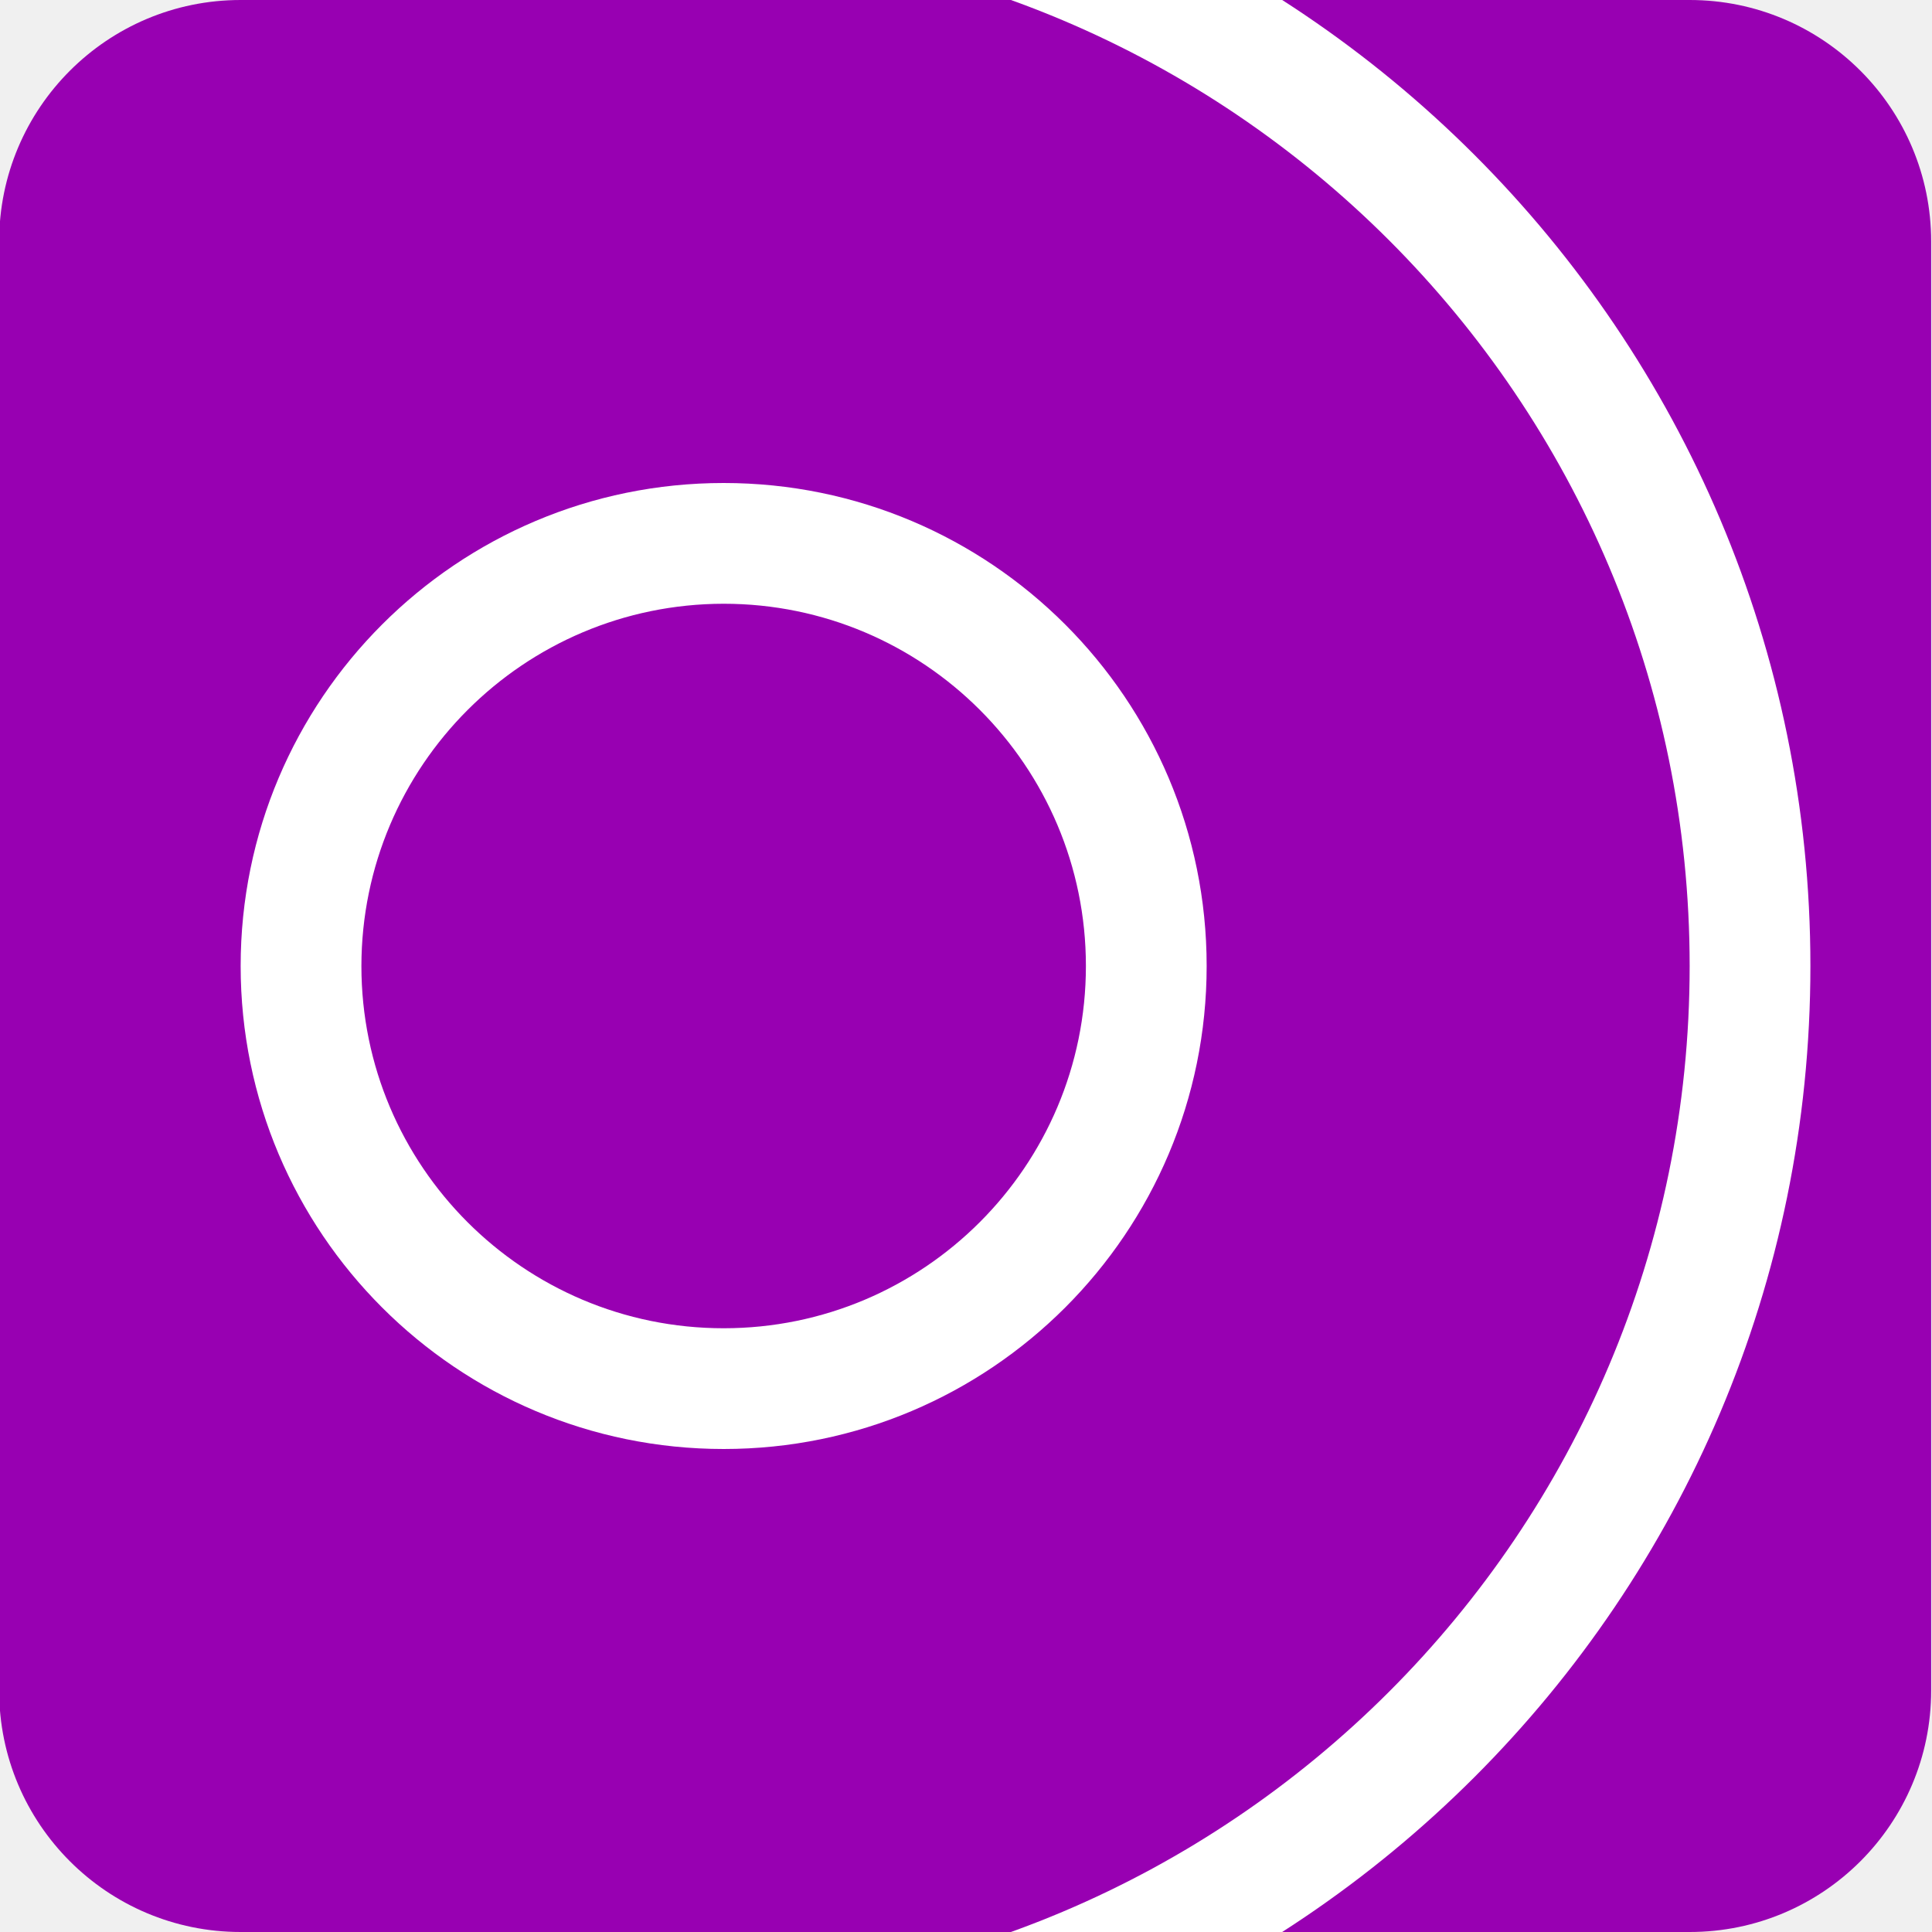
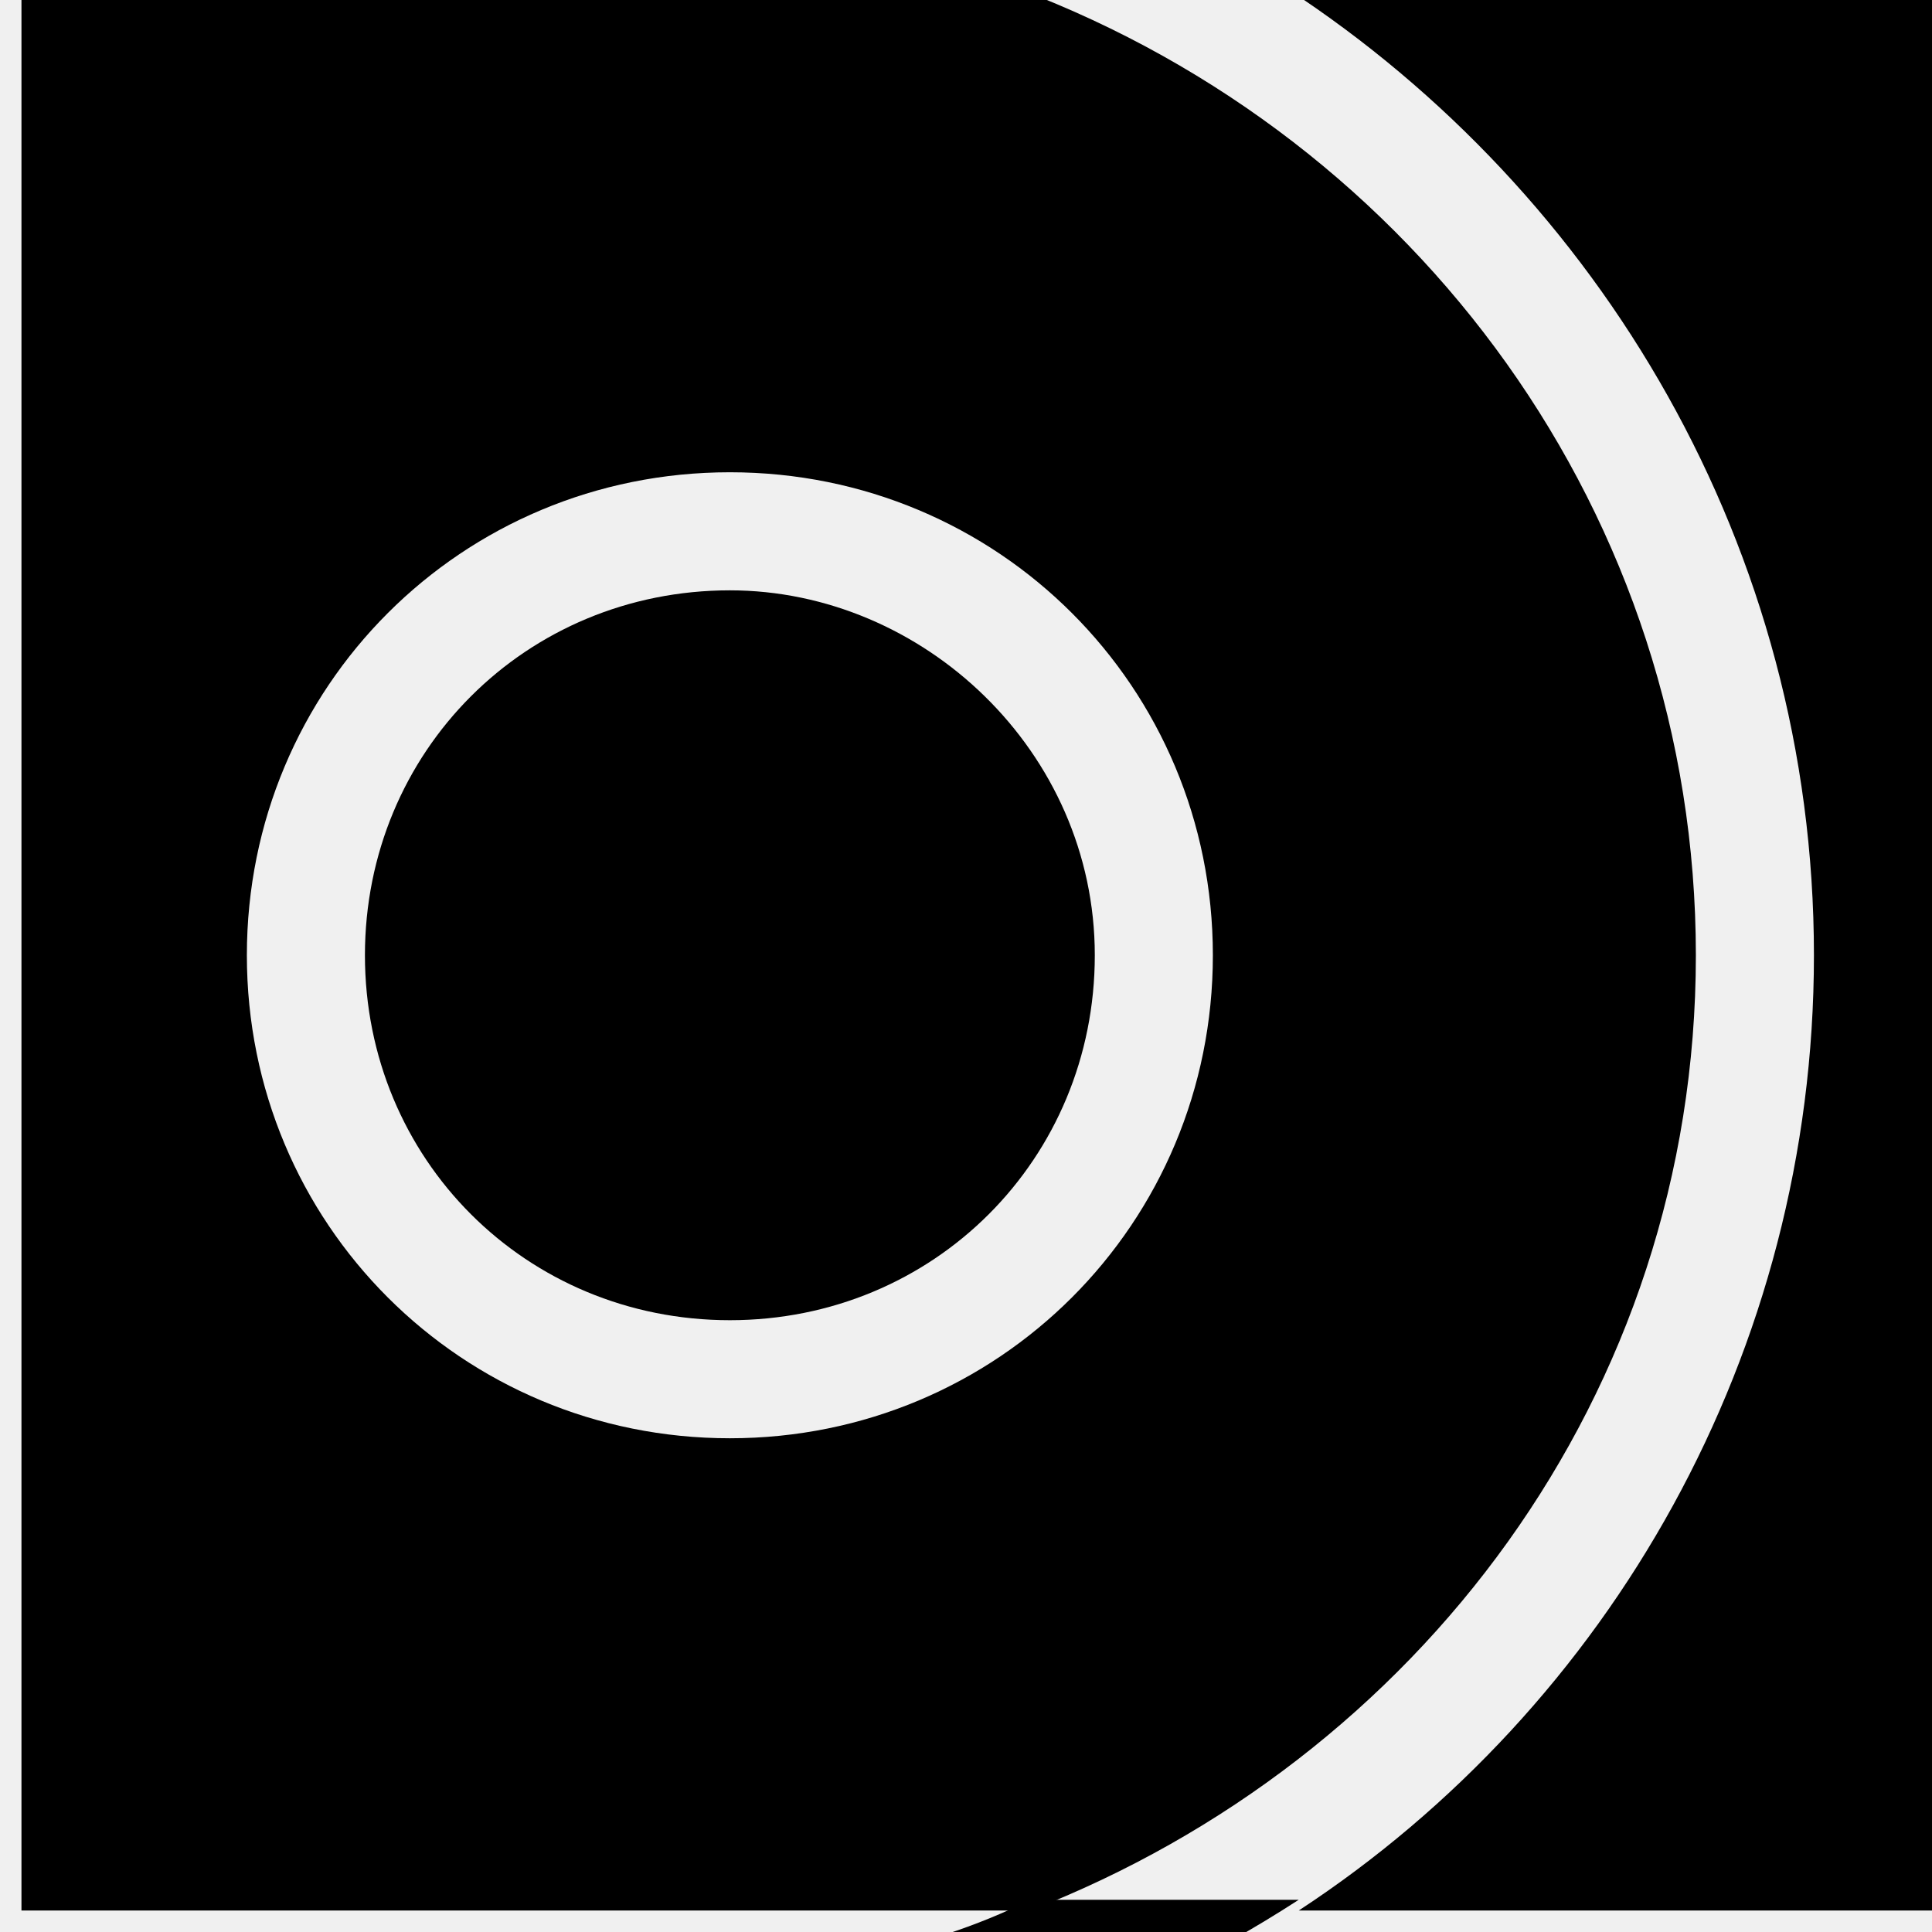
- <svg xmlns="http://www.w3.org/2000/svg" id="assist" viewBox="0 0 96 96">
-   <defs>
-     <style>.cls-1{fill:none;}.cls-2{fill:#9800b2;}.cls-3{clip-path:url(#clip-path);}.cls-4{fill:#fff;}</style>
-     <clipPath id="clip-path">
-       <rect class="cls-1" x="-0.042" width="96" height="96" rx="12" ry="12" />
+ <svg xmlns="http://www.w3.org/2000/svg" xmlns:xlink="http://www.w3.org/1999/xlink" version="1.1" id="Ebene_1" x="0px" y="0px" viewBox="0 0 18 18" style="enable-background:new 0 0 18 18;" xml:space="preserve">
+   <g>
+     <defs>
+       <path id="SVGID_1_" d="M2.2,0h13.5C17,0,18,1,18,2.3v13.5c0,1.2-1,2.2-2.2,2.2H2.2C1,18,0,17,0,15.8V2.3C0,1,1,0,2.2,0z" />
+     </defs>
+     <clipPath id="SVGID_2_">
+       <use xlink:href="#SVGID_1_" style="overflow:visible;" />
    </clipPath>
-   </defs>
-   <g id="_96x96" data-name="96x96">
-     <rect class="cls-2" x="-0.042" width="96" height="96" rx="12" ry="12" />
-     <g class="cls-3">
-       <path class="cls-4" d="M35.958,30a18,18,0,1,1-18,18,18.02,18.02,0,0,1,18-18m0-6a24,24,0,1,0,24,24,24,24,0,0,0-24-24Z" />
-       <path class="cls-4" d="M32.958-9v6a51,51,0,1,1,0,102v6a57,57,0,0,0,0-114Z" />
+     <g class="st0">
+       <path class="st1" d="M15.8,8.9c0-4.1-2.6-7.6-6.3-9H0.2v17.9h9.4C13.2,16.4,15.8,13,15.8,8.9z M6.8,13.4c-2.5,0-4.5-2-4.5-4.5 s2-4.5,4.5-4.5c2.5,0,4.5,2,4.5,4.5S9.3,13.4,6.8,13.4z" />
+       <path class="st1" d="M6.8,5.5C4.9,5.5,3.4,7,3.4,8.9c0,1.9,1.5,3.4,3.4,3.4c1.9,0,3.4-1.5,3.4-3.4S8.6,5.5,6.8,5.5z" />
+       <path class="st1" d="M12-0.1c2.9,1.9,4.9,5.2,4.9,9c0,3.7-1.9,7-4.8,8.9h6V-0.1H12z" />
+       <path class="st1" d="M6.2-1.8v1.1c1.1,0,2.2,0.2,3.3,0.6H12C10.3-1.2,8.4-1.8,6.2-1.8z" />
+       <path class="st1" d="M6.2,18.4v1.1c2.2,0,4.2-0.7,5.9-1.8H9.6C8.6,18.2,7.4,18.4,6.2,18.4z" />
    </g>
  </g>
</svg>
